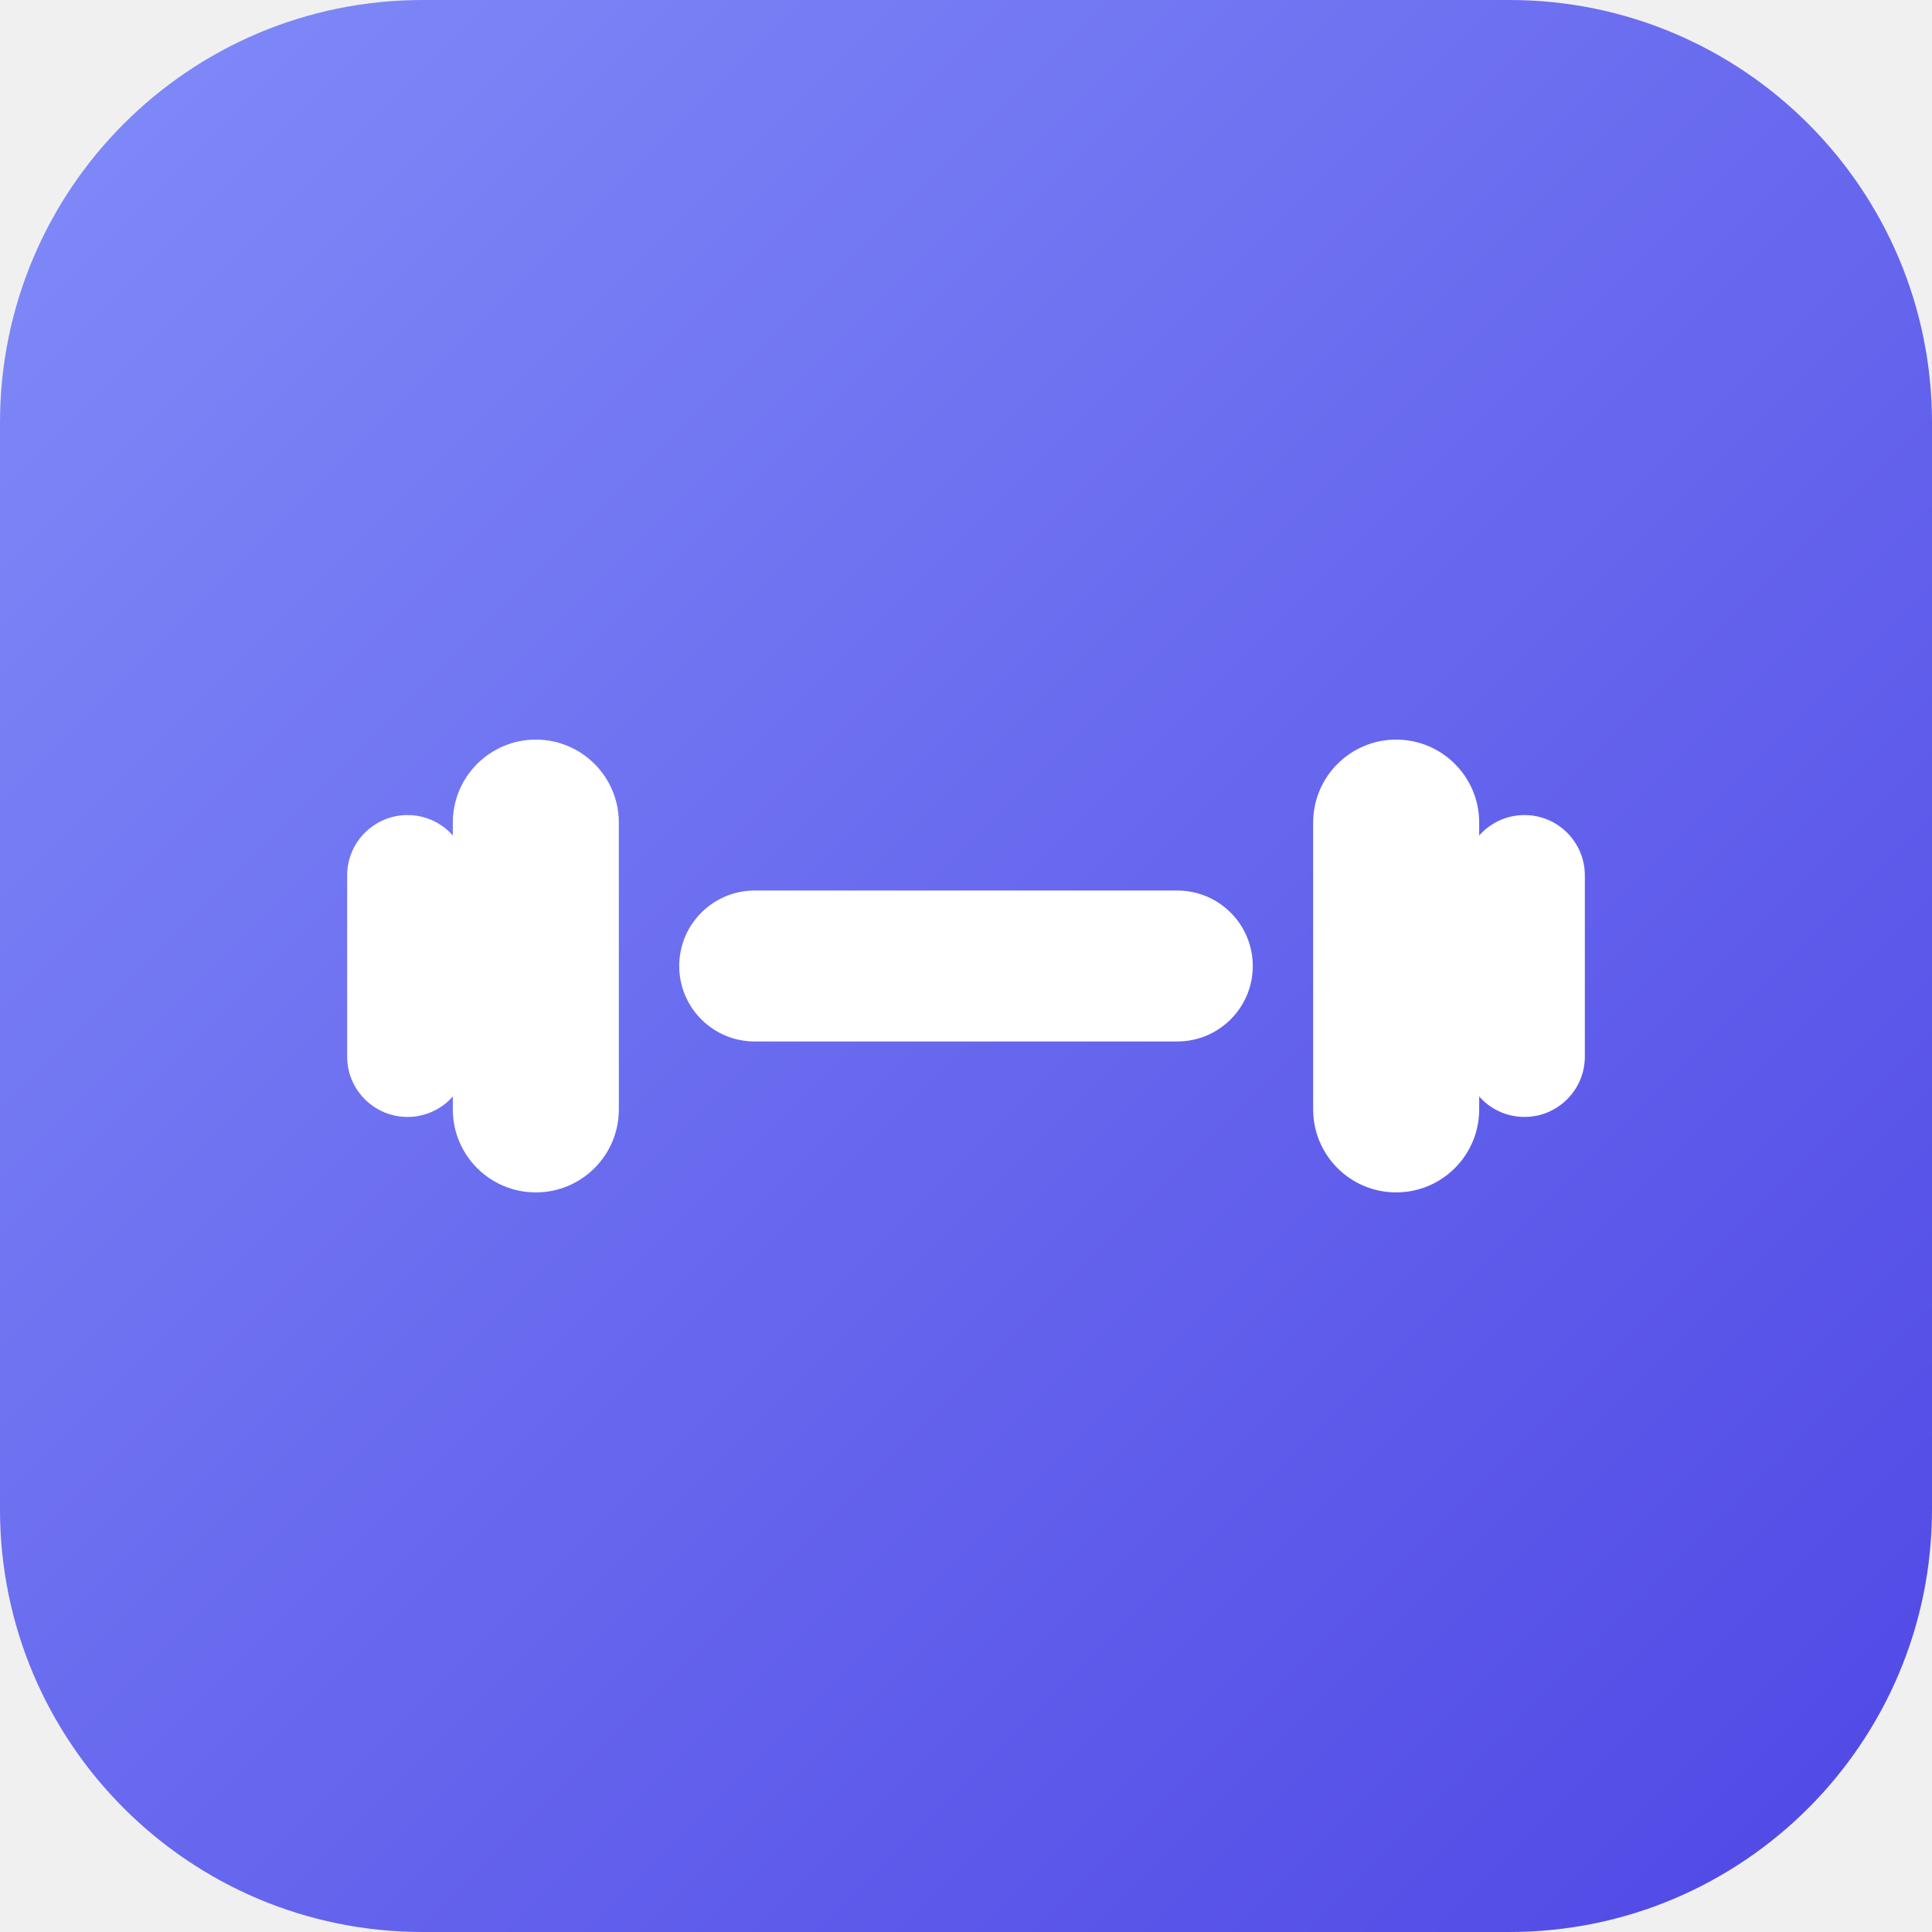
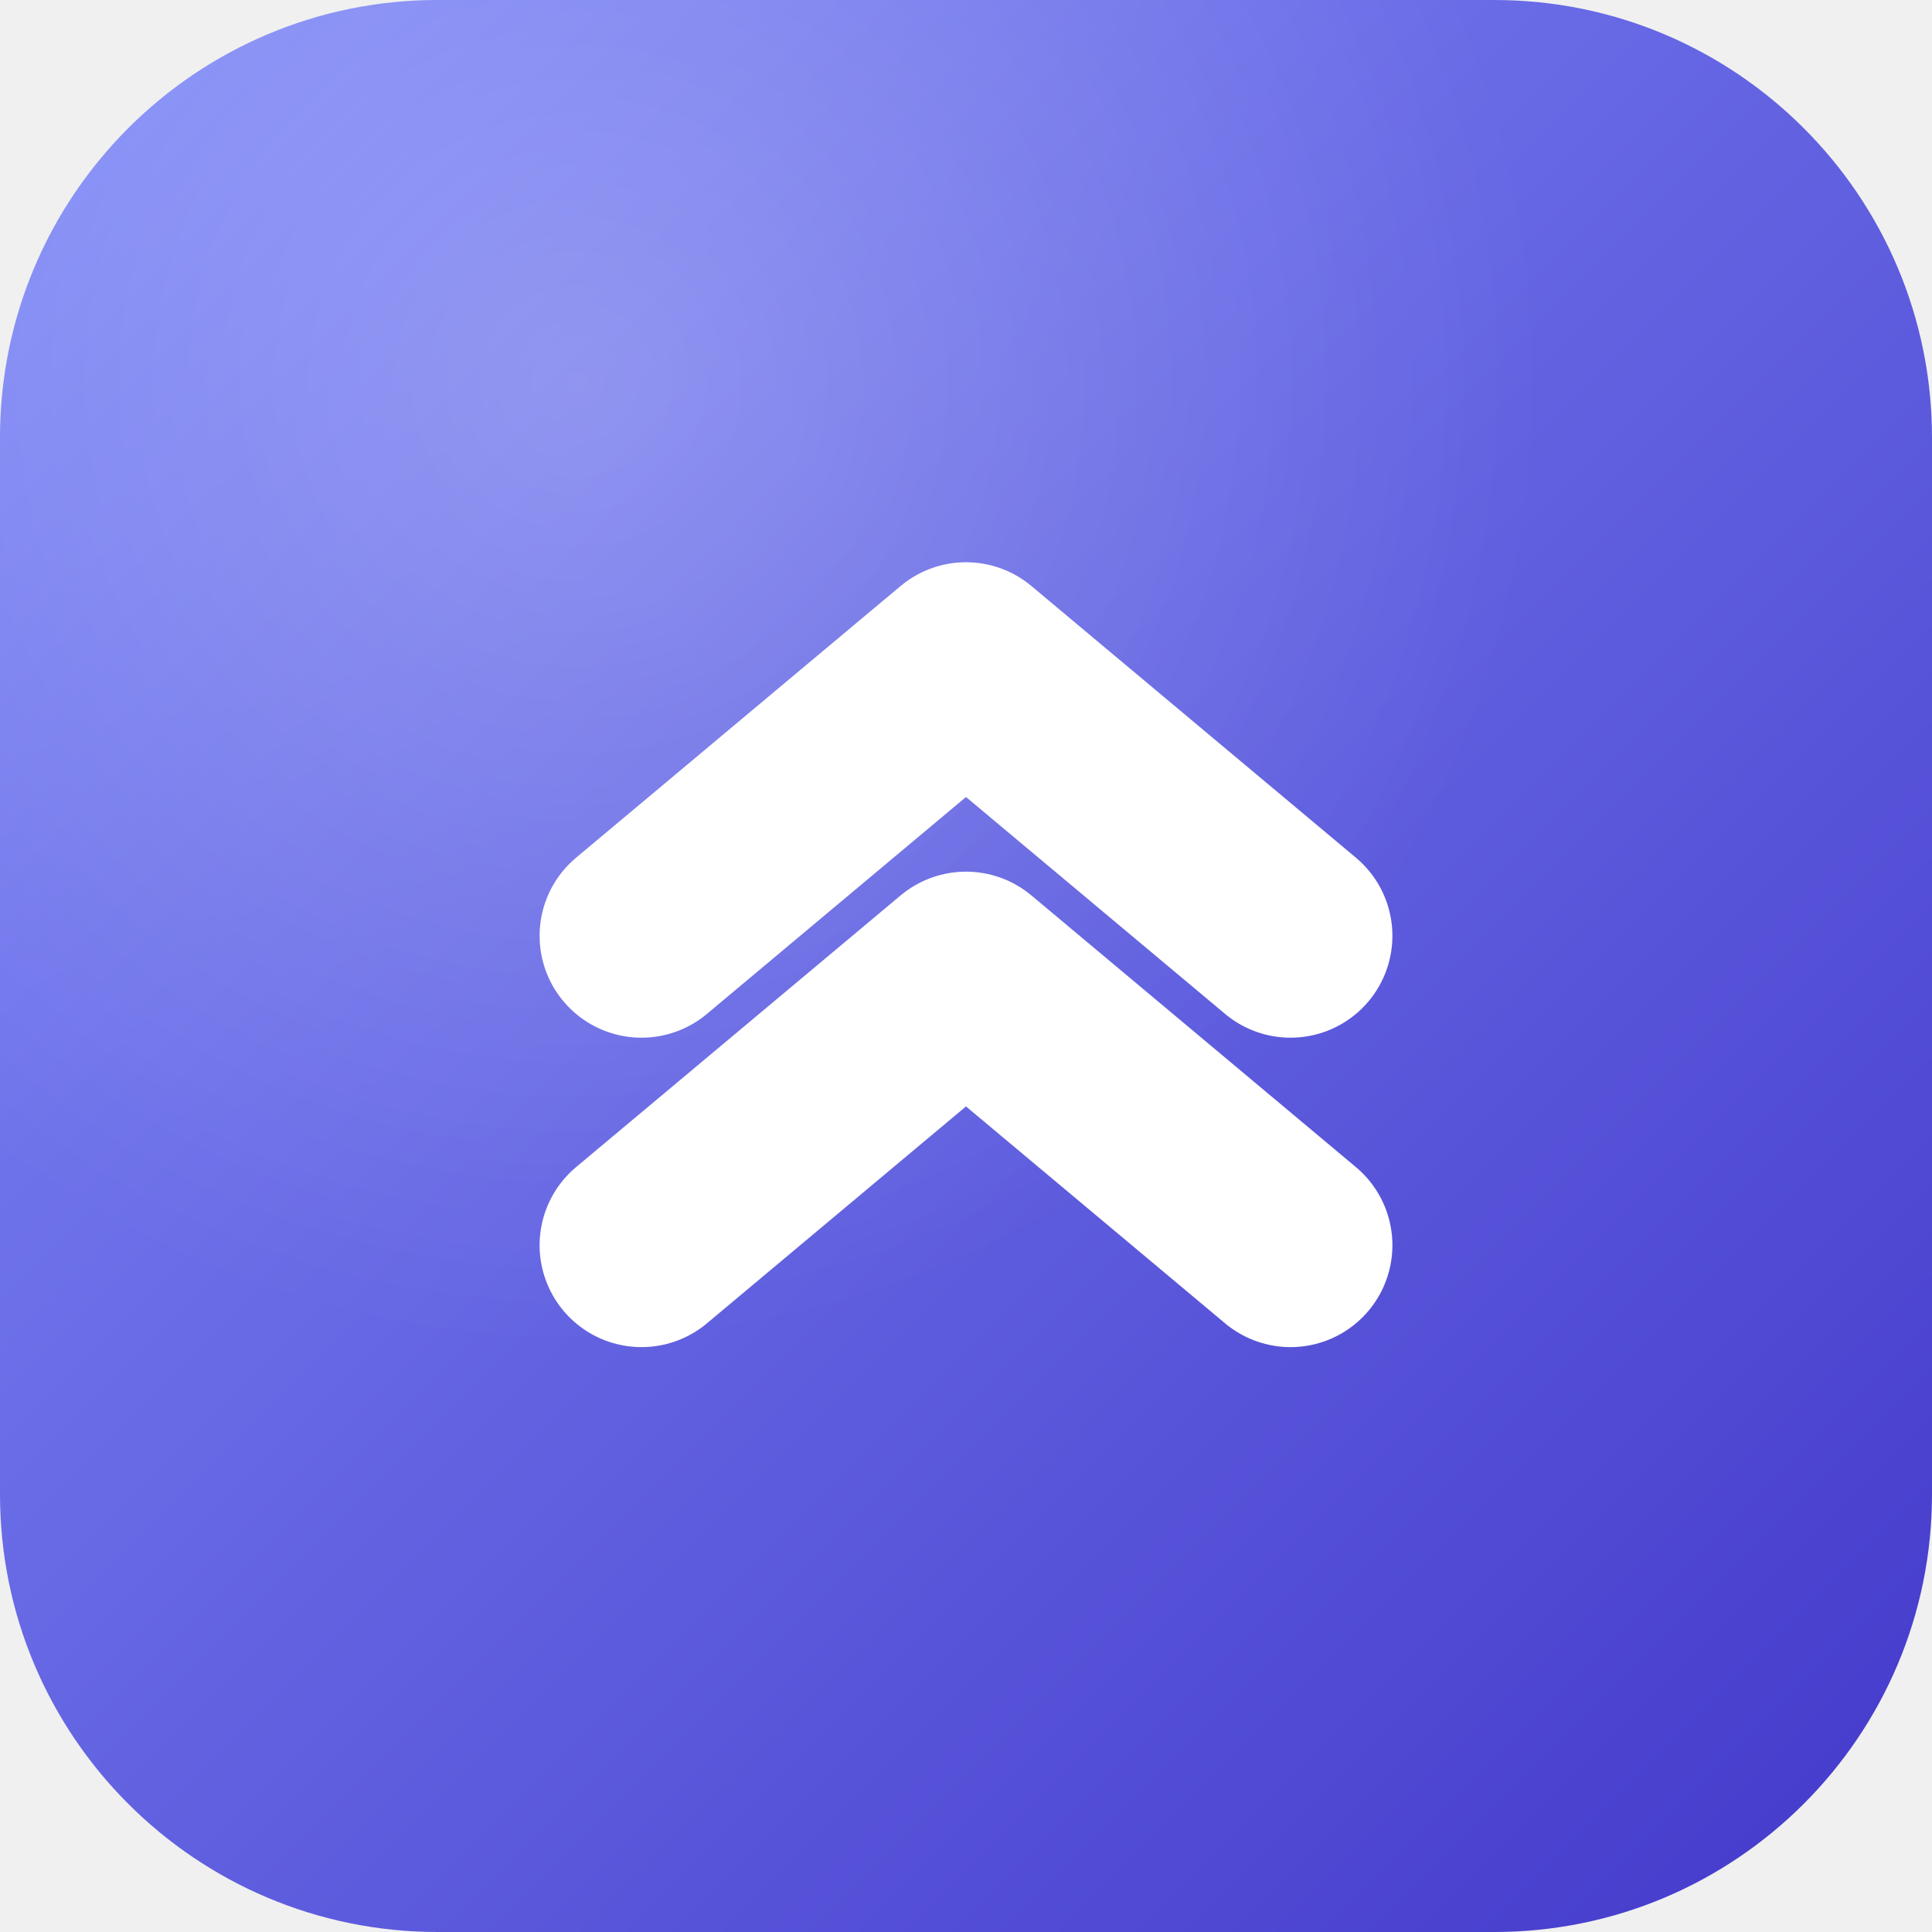
- <svg xmlns="http://www.w3.org/2000/svg" viewBox="0 0 512 512" role="img" aria-label="PushupArena">
+ <svg xmlns="http://www.w3.org/2000/svg" viewBox="0 0 512 512" width="512" height="512">
  <defs>
-     <linearGradient id="g" x1="0" y1="0" x2="1" y2="1">
+     <linearGradient id="bg" x1="0" y1="0" x2="1" y2="1">
      <stop offset="0" stop-color="#818cf8" />
-       <stop offset="1" stop-color="#4f46e5" />
+       <stop offset="1" stop-color="#4338ca" />
    </linearGradient>
+     <radialGradient id="sheen" cx="0.3" cy="0.2" r="0.9">
+       <stop offset="0" stop-color="#ffffff" stop-opacity="0.22" />
+       <stop offset="0.55" stop-color="#ffffff" stop-opacity="0" />
+     </radialGradient>
  </defs>
-   <rect width="512" height="512" rx="112" fill="url(#g)" />
-   <g fill="#ffffff">
-     <rect x="180" y="236" width="152" height="40" rx="20" />
-     <rect x="120" y="196" width="44" height="120" rx="22" />
-     <rect x="348" y="196" width="44" height="120" rx="22" />
-     <rect x="92" y="216" width="32" height="80" rx="16" />
-     <rect x="388" y="216" width="32" height="80" rx="16" />
+   <rect width="512" height="512" rx="116" fill="url(#bg)" />
+   <rect width="512" height="512" rx="116" fill="url(#sheen)" />
+   <g fill="none" stroke="#ffffff" stroke-width="54" stroke-linecap="round" stroke-linejoin="round">
+     <polyline points="170,248 256,176 342,248" />
+     <polyline points="170,330 256,258 342,330" />
  </g>
</svg>
